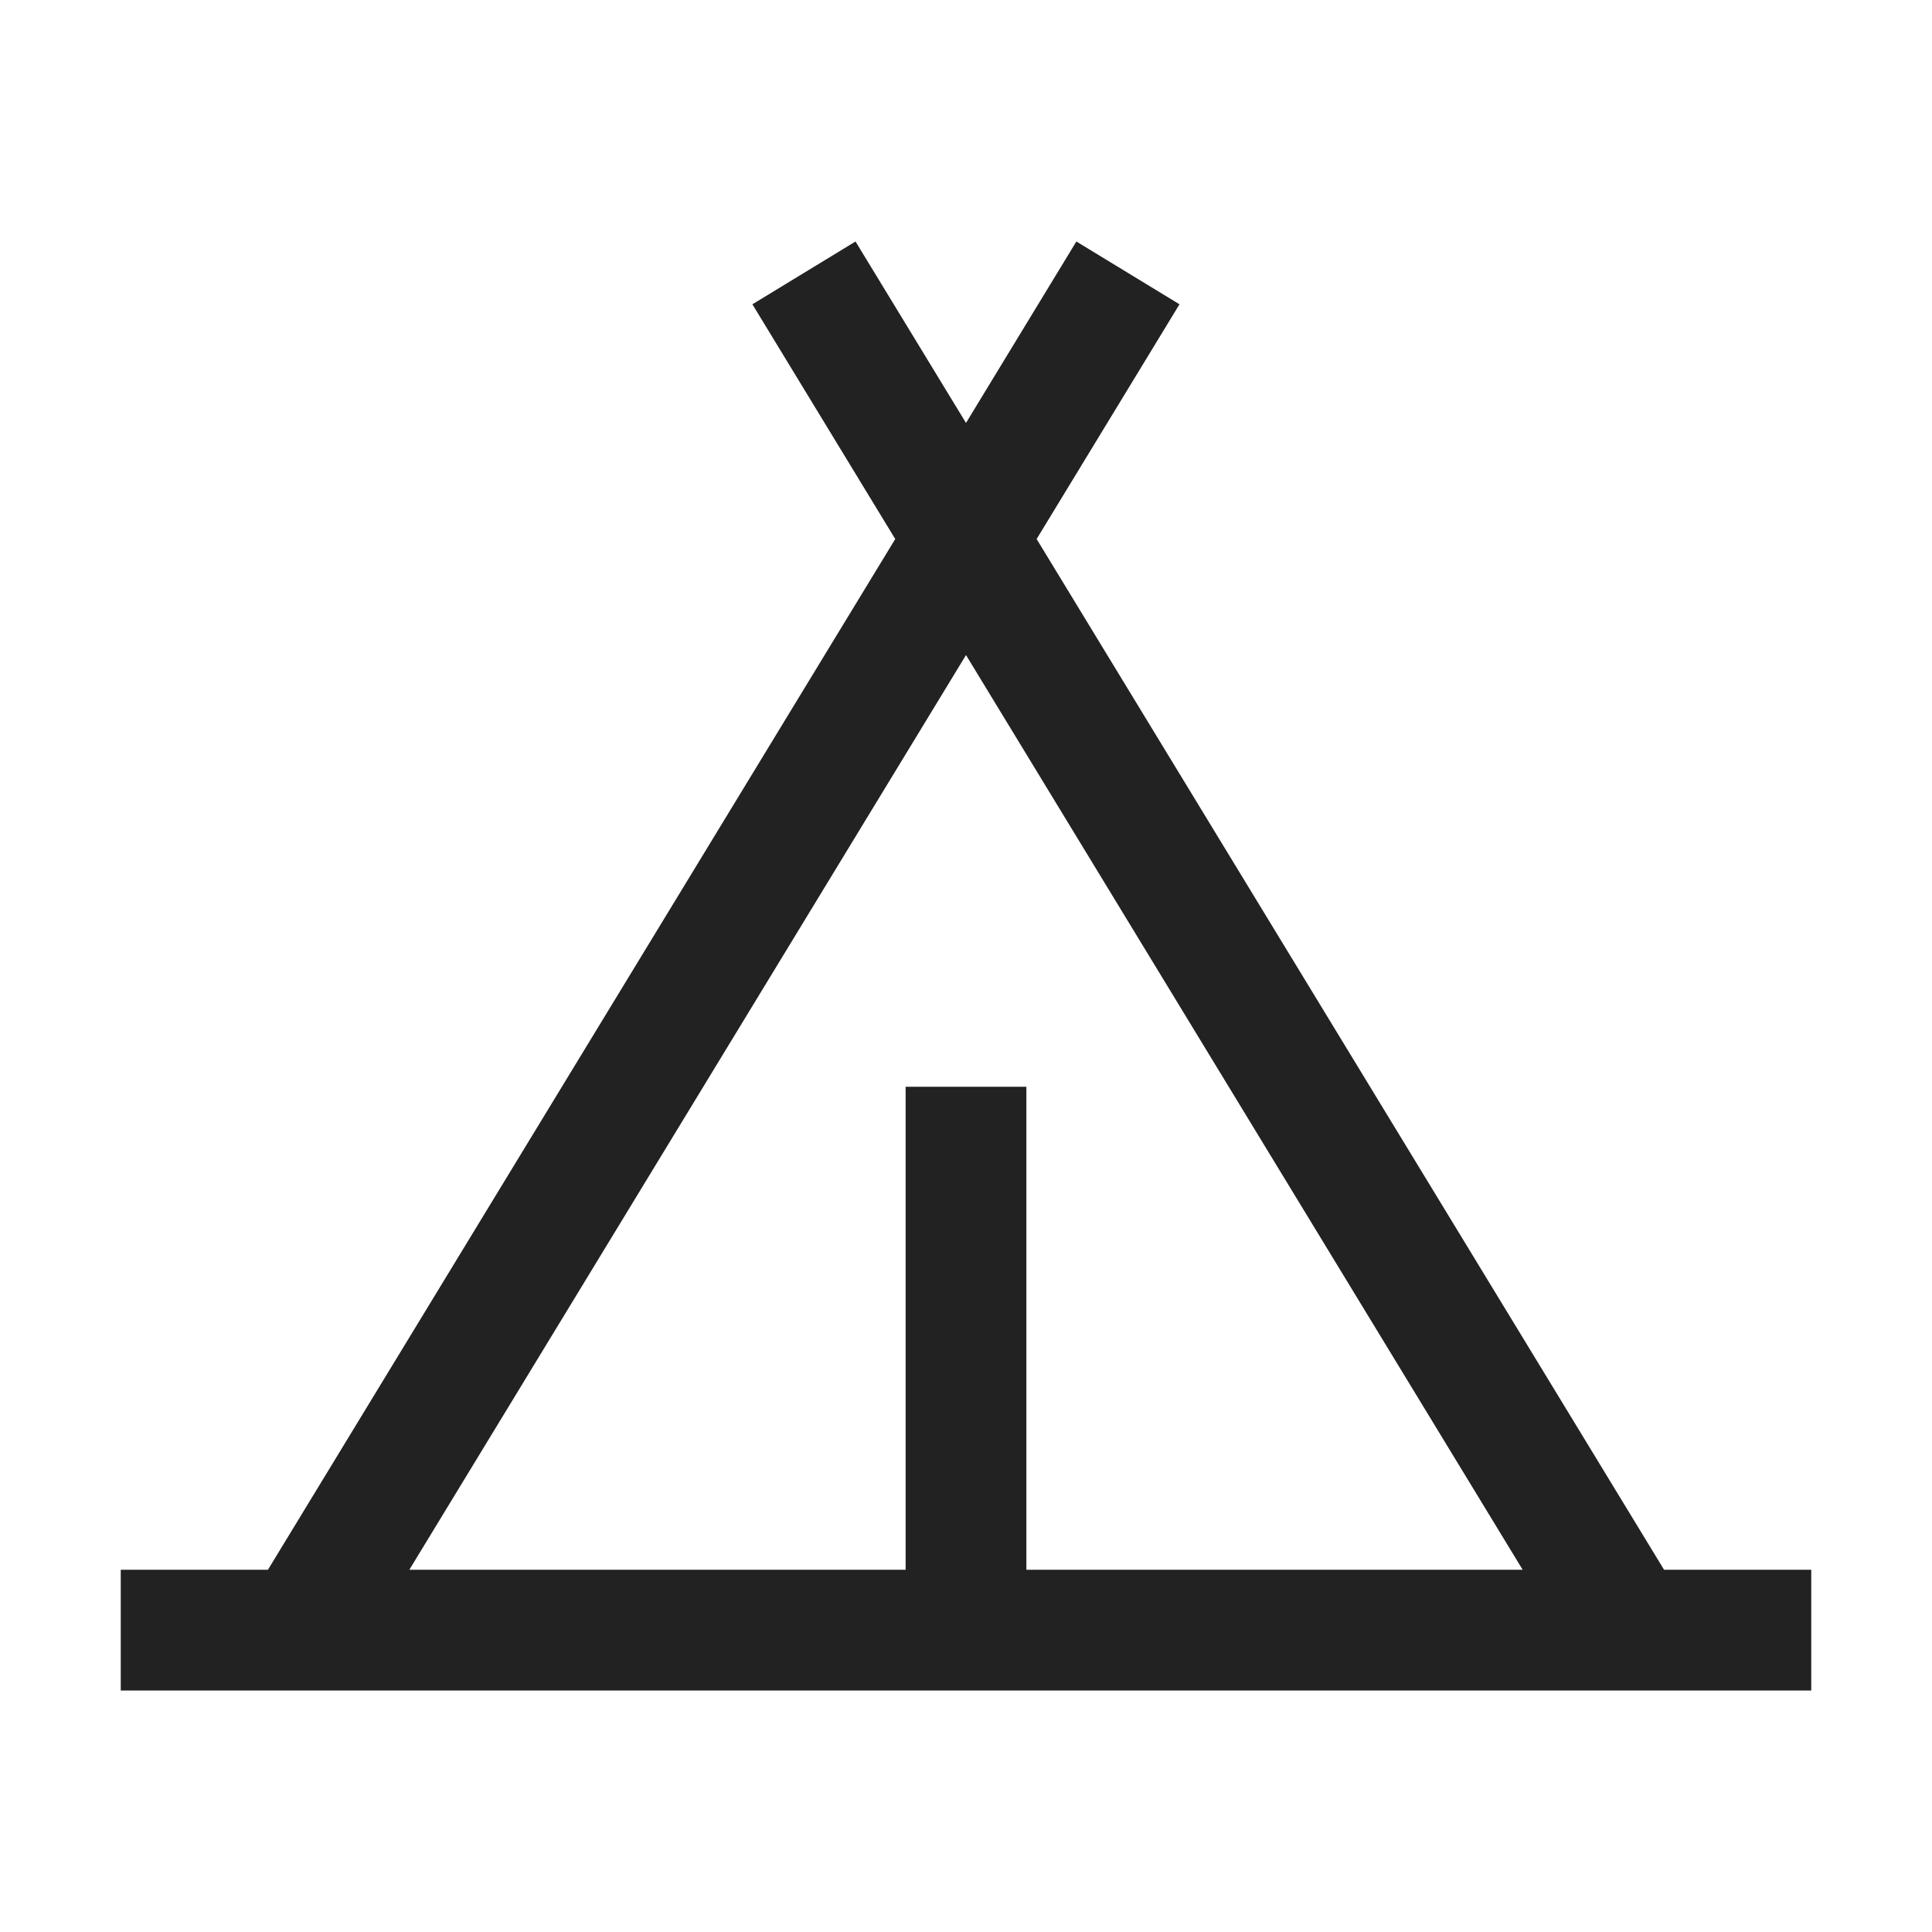
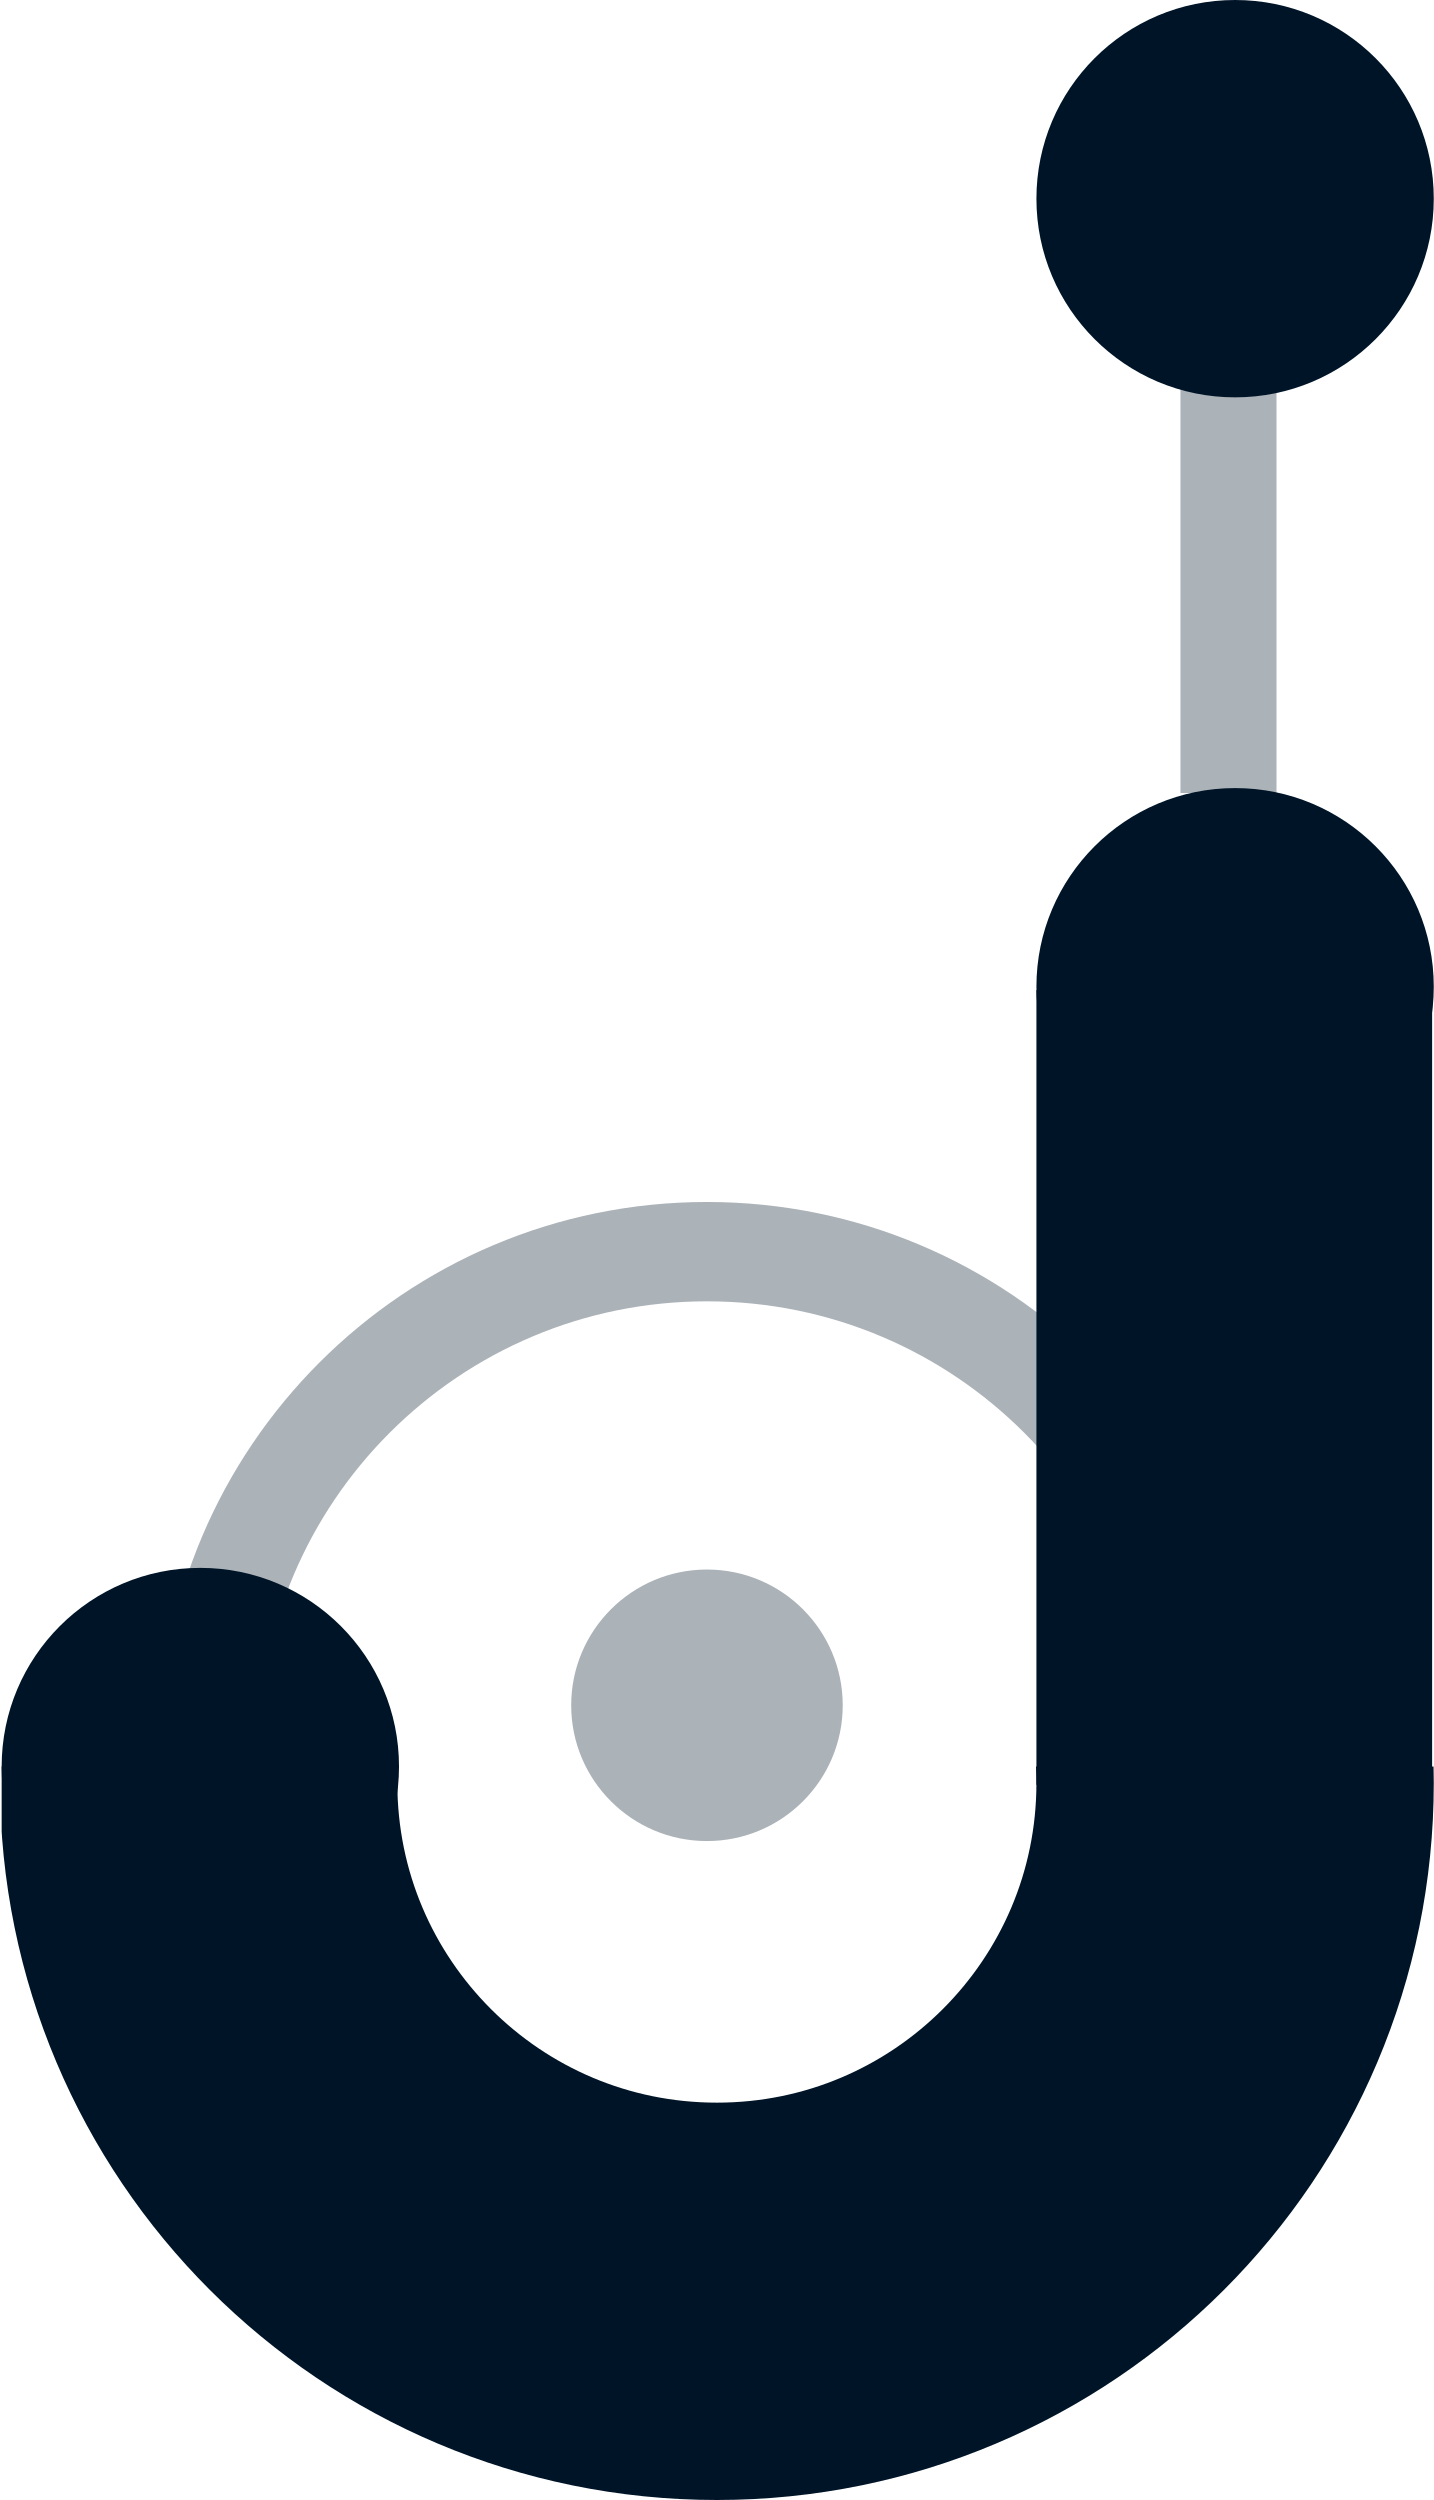
- <svg xmlns="http://www.w3.org/2000/svg" width="32" height="32" viewBox="0 0 32 32" fill="none">
-   <path fill-rule="evenodd" clip-rule="evenodd" d="M27.562 26L17.17 8.928l2.366-3.888L17.828 4L16 7.005L14.17 4l-1.708 1.04l2.366 3.888L4.438 26H2v2h28v-2zM16 10.85L25.22 26H17v-8h-2v8H6.78z" fill="#222" />
+ <svg xmlns="http://www.w3.org/2000/svg" xmlns:xlink="http://www.w3.org/1999/xlink" version="1.1" id="Layer_1" x="0px" y="0px" viewBox="0 0 86.6 151" style="enable-background:new 0 0 86.6 151;" xml:space="preserve">
+   <style type="text/css">
+ 	.st0{opacity:0.33;fill:#001427;enable-background:new    ;}
+ 	.st1{opacity:0.33;fill:none;stroke:#001427;stroke-width:6;stroke-miterlimit:10;enable-background:new    ;}
+ 	.st2{fill:#001427;}
+ 	.st3{clip-path:url(#SVGID_00000121269463131024367600000012729767879482044859_);}
+ 	.st4{fill:none;stroke:#001427;stroke-width:24;stroke-miterlimit:10;}
+     @media (prefers-color-scheme: dark) {
+         .st0{opacity:0.33;fill:#C5FFFE;enable-background:new    ;}
+         .st1{opacity:0.33;fill:none;stroke:#C5FFFE;stroke-width:6;stroke-miterlimit:10;enable-background:new    ;}
+         .st2{fill:#C5FFFE;}
+         .st3{clip-path:url(#SVGID_00000121269463131024367600000012729767879482044859_);}
+         .st4{fill:none;stroke:#C5FFFE;stroke-width:24;stroke-miterlimit:10;}
+     }
+ </style>
+   <g id="Layer_2_00000059297547453482572550000003407634063050337709_">
+     <g id="Layer_1-2">
+       <g id="Layer_2-2">
+         <g id="Layer_1-2-2">
+           <g id="Logo">
+             <g id="Secondary_j">
+               <rect x="71.3" y="23.5" class="st0" width="5.8" height="24.4" />
+               <circle class="st1" cx="42.7" cy="105.7" r="30.1" />
+               <circle class="st0" cx="42.7" cy="103" r="8.2" />
+             </g>
+             <g id="Main_j">
+               <circle id="Dot3" class="st2" cx="74.6" cy="12" r="12" />
+               <circle id="Dot2" class="st2" cx="74.6" cy="59.6" r="12" />
+               <circle id="Dot" class="st2" cx="12.1" cy="106.7" r="12" />
+               <g id="SquareCircle">
+                 <g>
+                   <defs>
+                     <rect id="SVGID_1_" x="0.1" y="106.7" width="86.5" height="44.7" />
+                   </defs>
+                   <clipPath id="SVGID_00000078746466154275004700000005577854653950328723_">
+                     <use xlink:href="#SVGID_1_" style="overflow:visible;" />
+                   </clipPath>
+                   <g style="clip-path:url(#SVGID_00000078746466154275004700000005577854653950328723_);">
+                     <circle id="Circle" class="st4" cx="43.3" cy="107.7" r="31.3" />
+                   </g>
+                 </g>
+               </g>
+               <rect x="62.6" y="59.8" class="st2" width="23.9" height="48" />
+             </g>
+           </g>
+         </g>
+       </g>
+     </g>
+   </g>
</svg>
